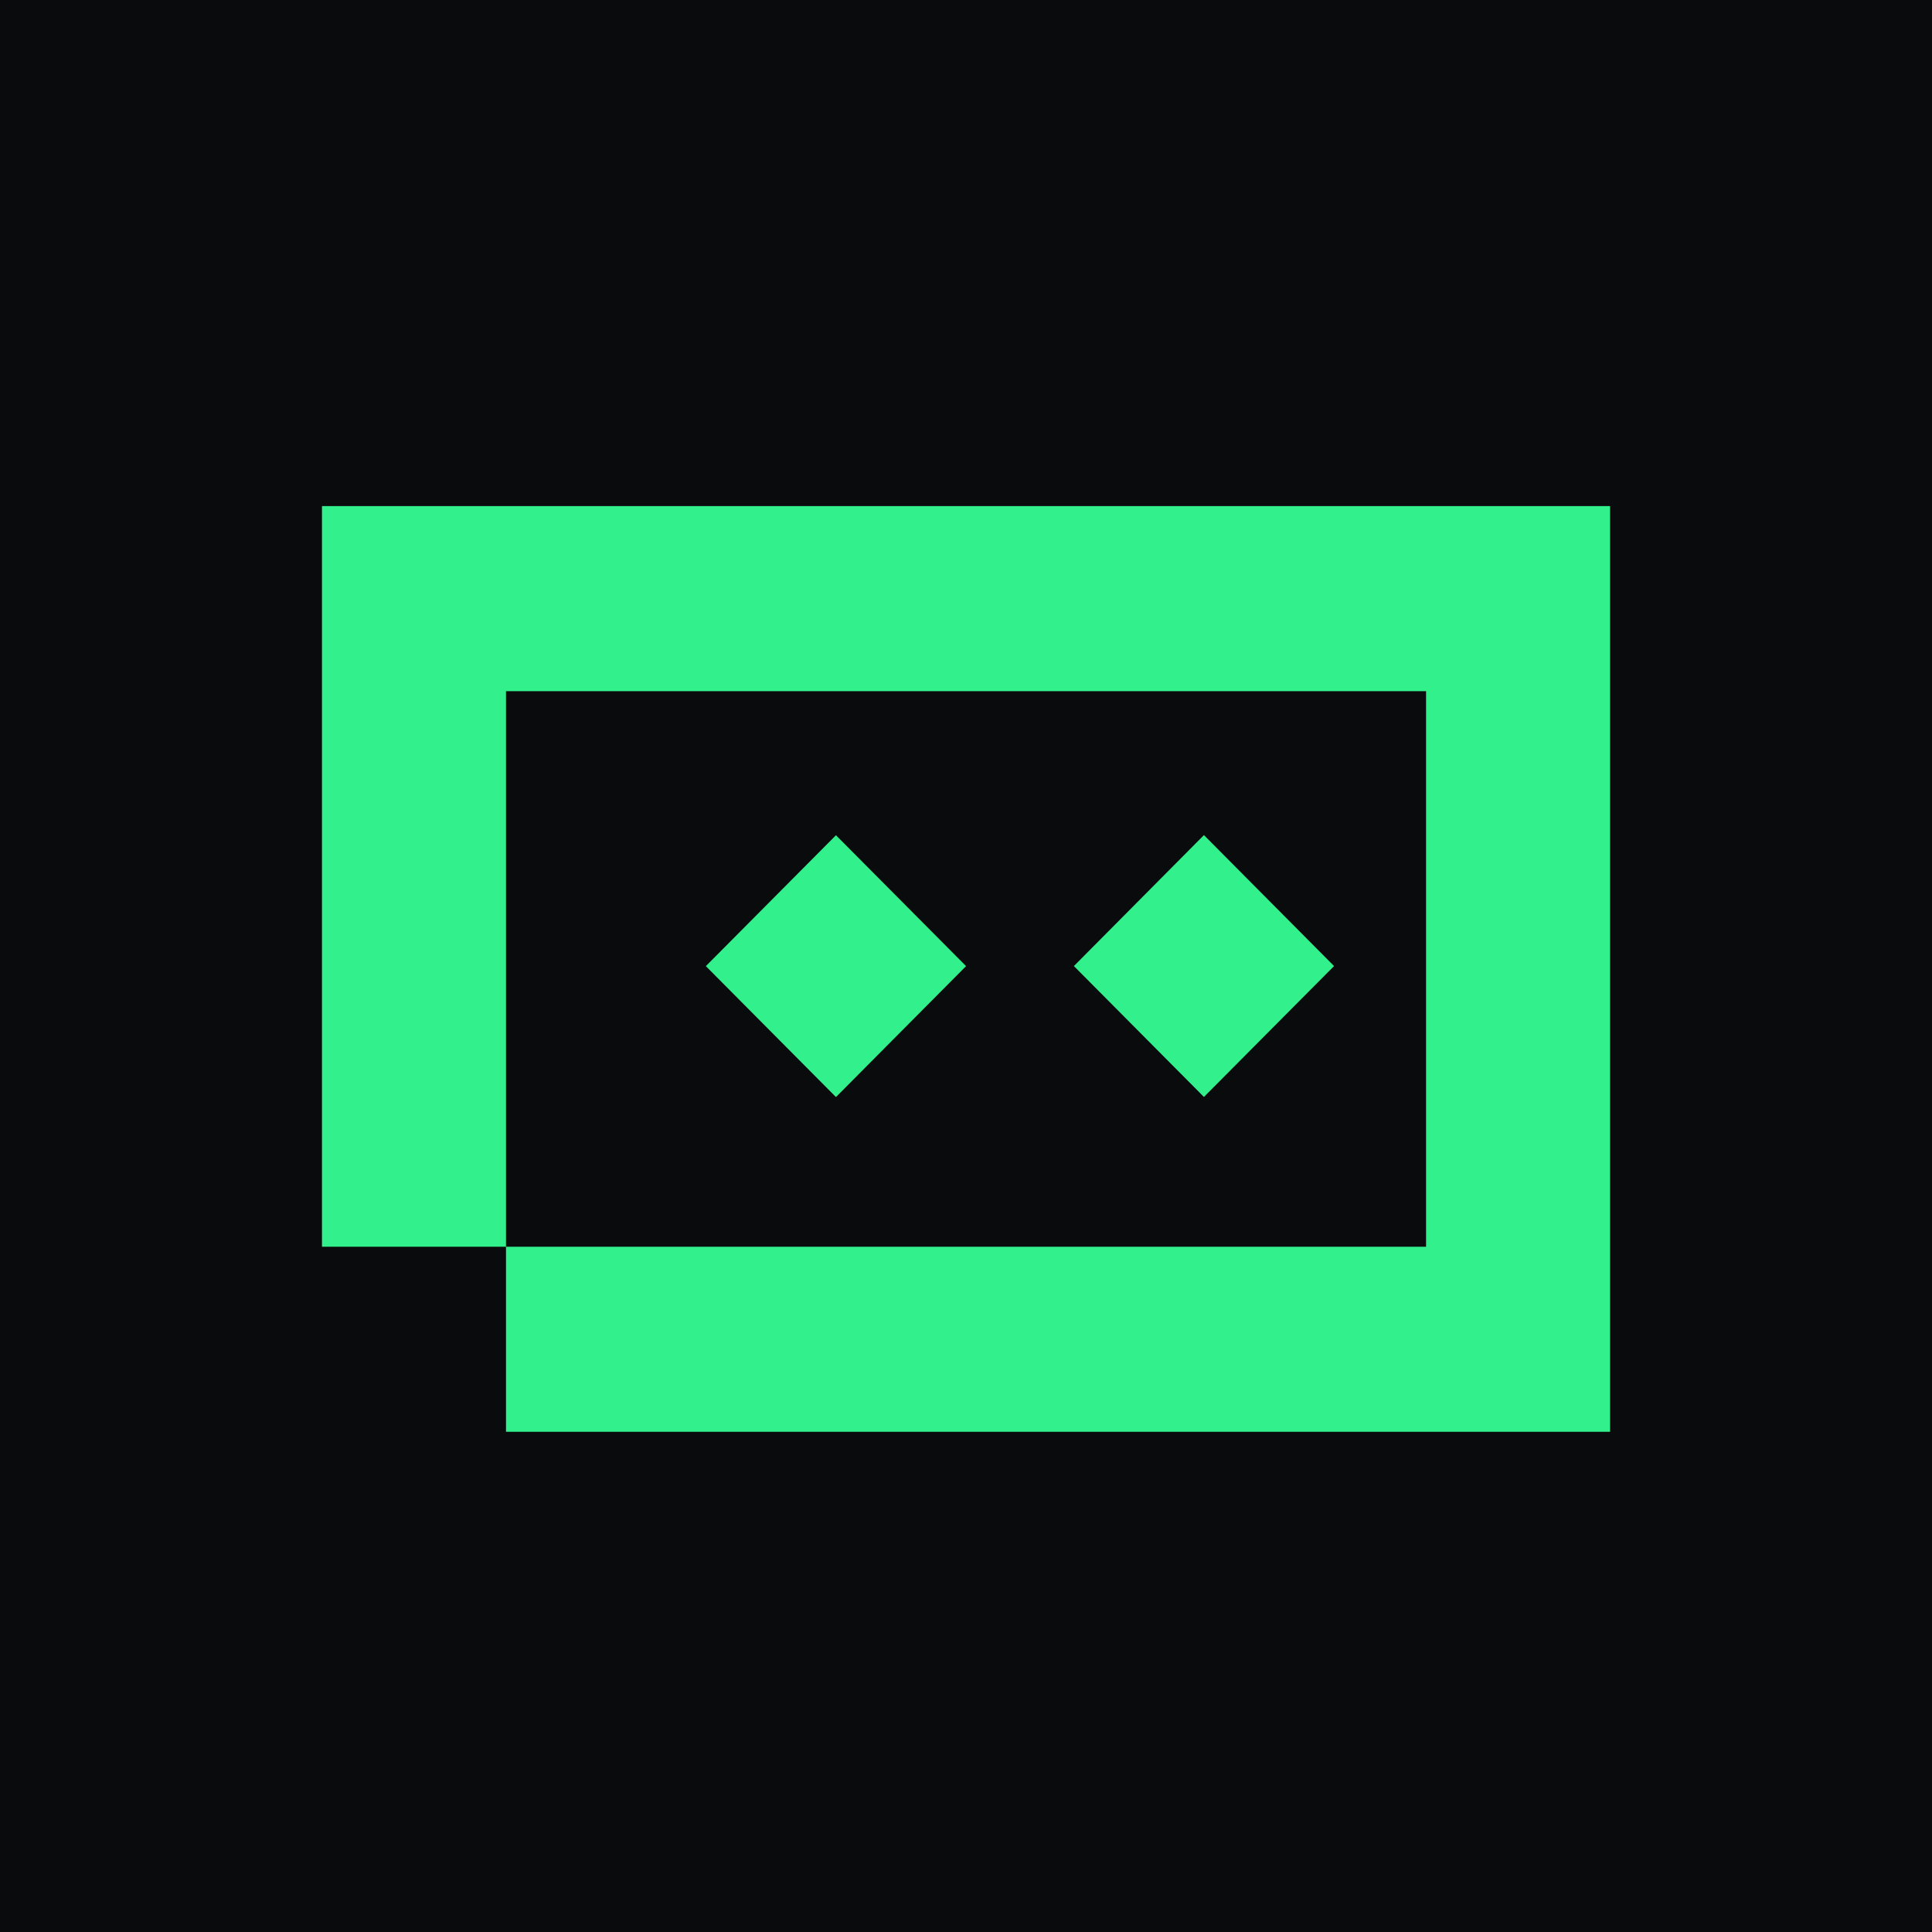
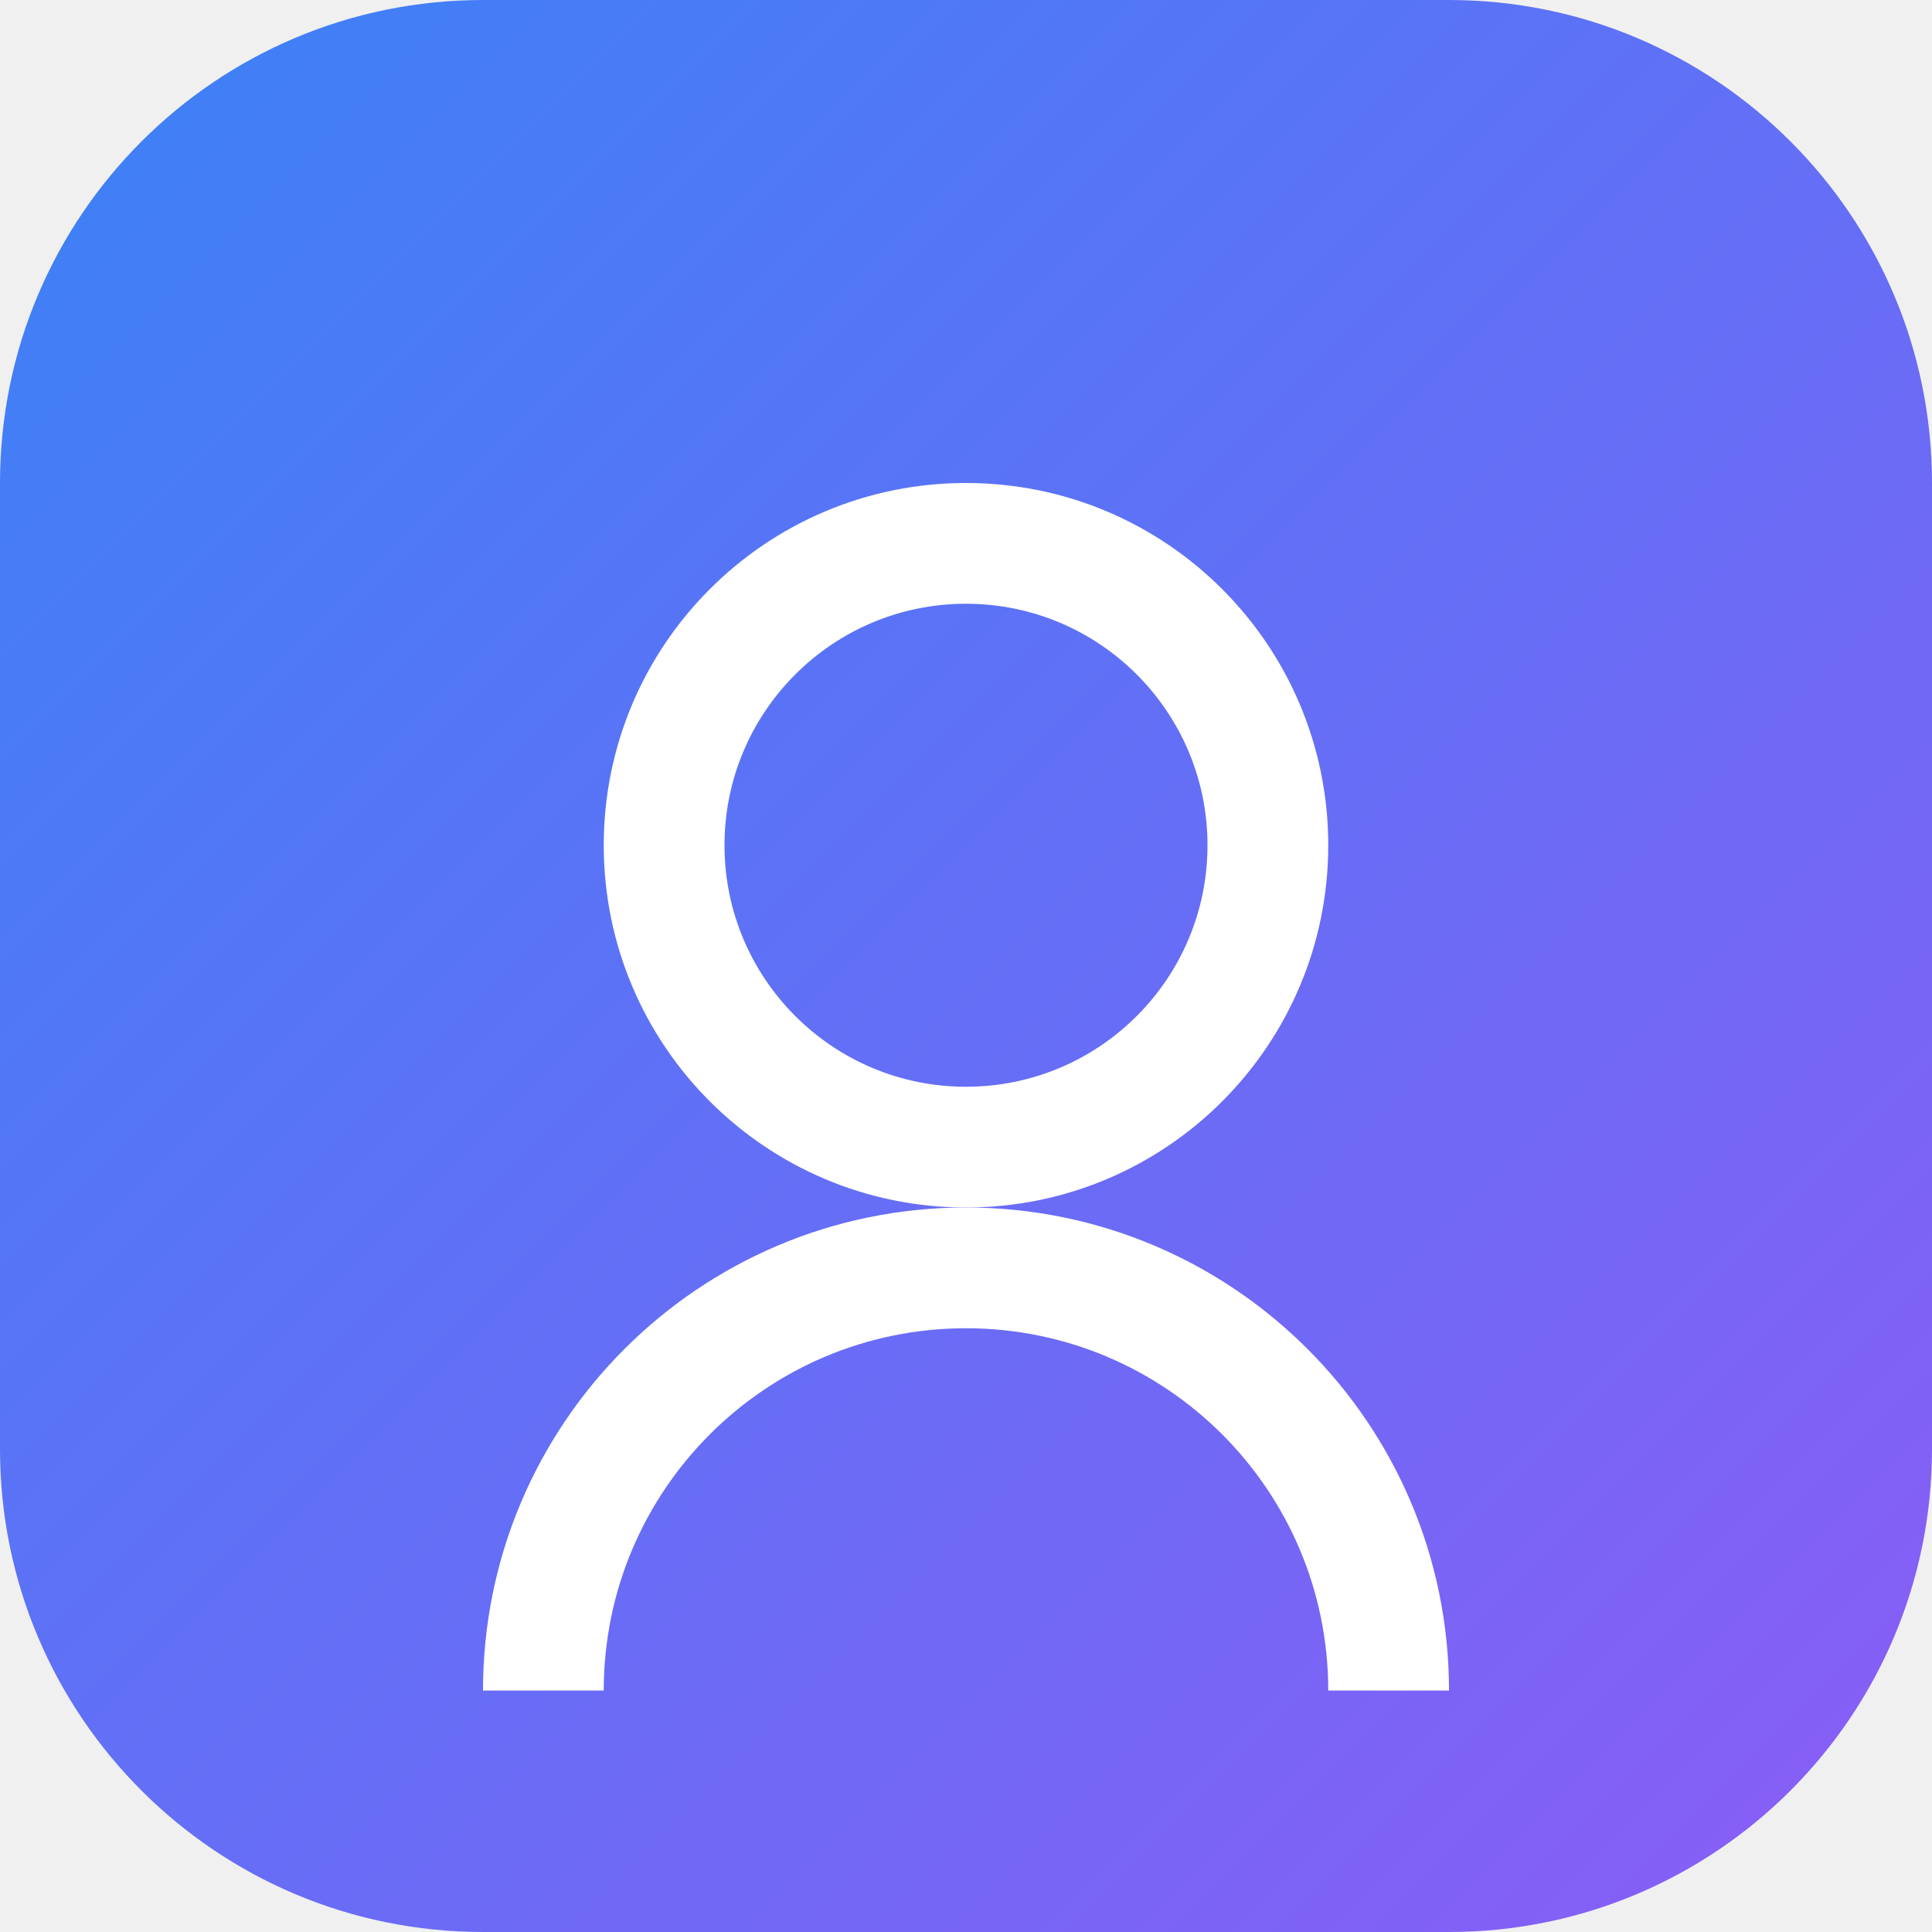
<svg xmlns="http://www.w3.org/2000/svg" width="32" height="32" viewBox="0 0 32 32" fill="none">
-   <rect width="32" height="32" fill="#0A0B0D" />
-   <path d="M26.668 23.715H8.381V20.65H5.333V8.382H26.668V23.715ZM8.381 20.65H23.62V11.448H8.381V20.65ZM16.001 16.002L13.846 18.171L11.691 16.002L13.846 13.834L16.001 16.002ZM22.096 16.001L19.941 18.169L17.787 16.001L19.941 13.832L22.096 16.001Z" fill="#32F08C" />
+   <rect width="32" height="32" rx="8" fill="url(#gradient)" />
+   <path d="M16 8C12.686 8 10 10.686 10 14C10 17.314 12.686 20 16 20C19.314 20 22 17.314 22 14C22 10.686 19.314 8 16 8ZM16 18C13.791 18 12 16.209 12 14C12 11.791 13.791 10 16 10C18.209 10 20 11.791 20 14C20 16.209 18.209 18 16 18Z" fill="white" />
+   <path d="M16 20C11.582 20 8 23.582 8 28H10C10 24.686 12.686 22 16 22C19.314 22 22 24.686 22 28H24C24 23.582 20.418 20 16 20Z" fill="white" />
+   <defs>
+     <linearGradient id="gradient" x1="0" y1="0" x2="32" y2="32" gradientUnits="userSpaceOnUse">
+       <stop stop-color="#3B82F6" />
+       <stop offset="1" stop-color="#8B5CF6" />
+     </linearGradient>
+   </defs>
</svg>
